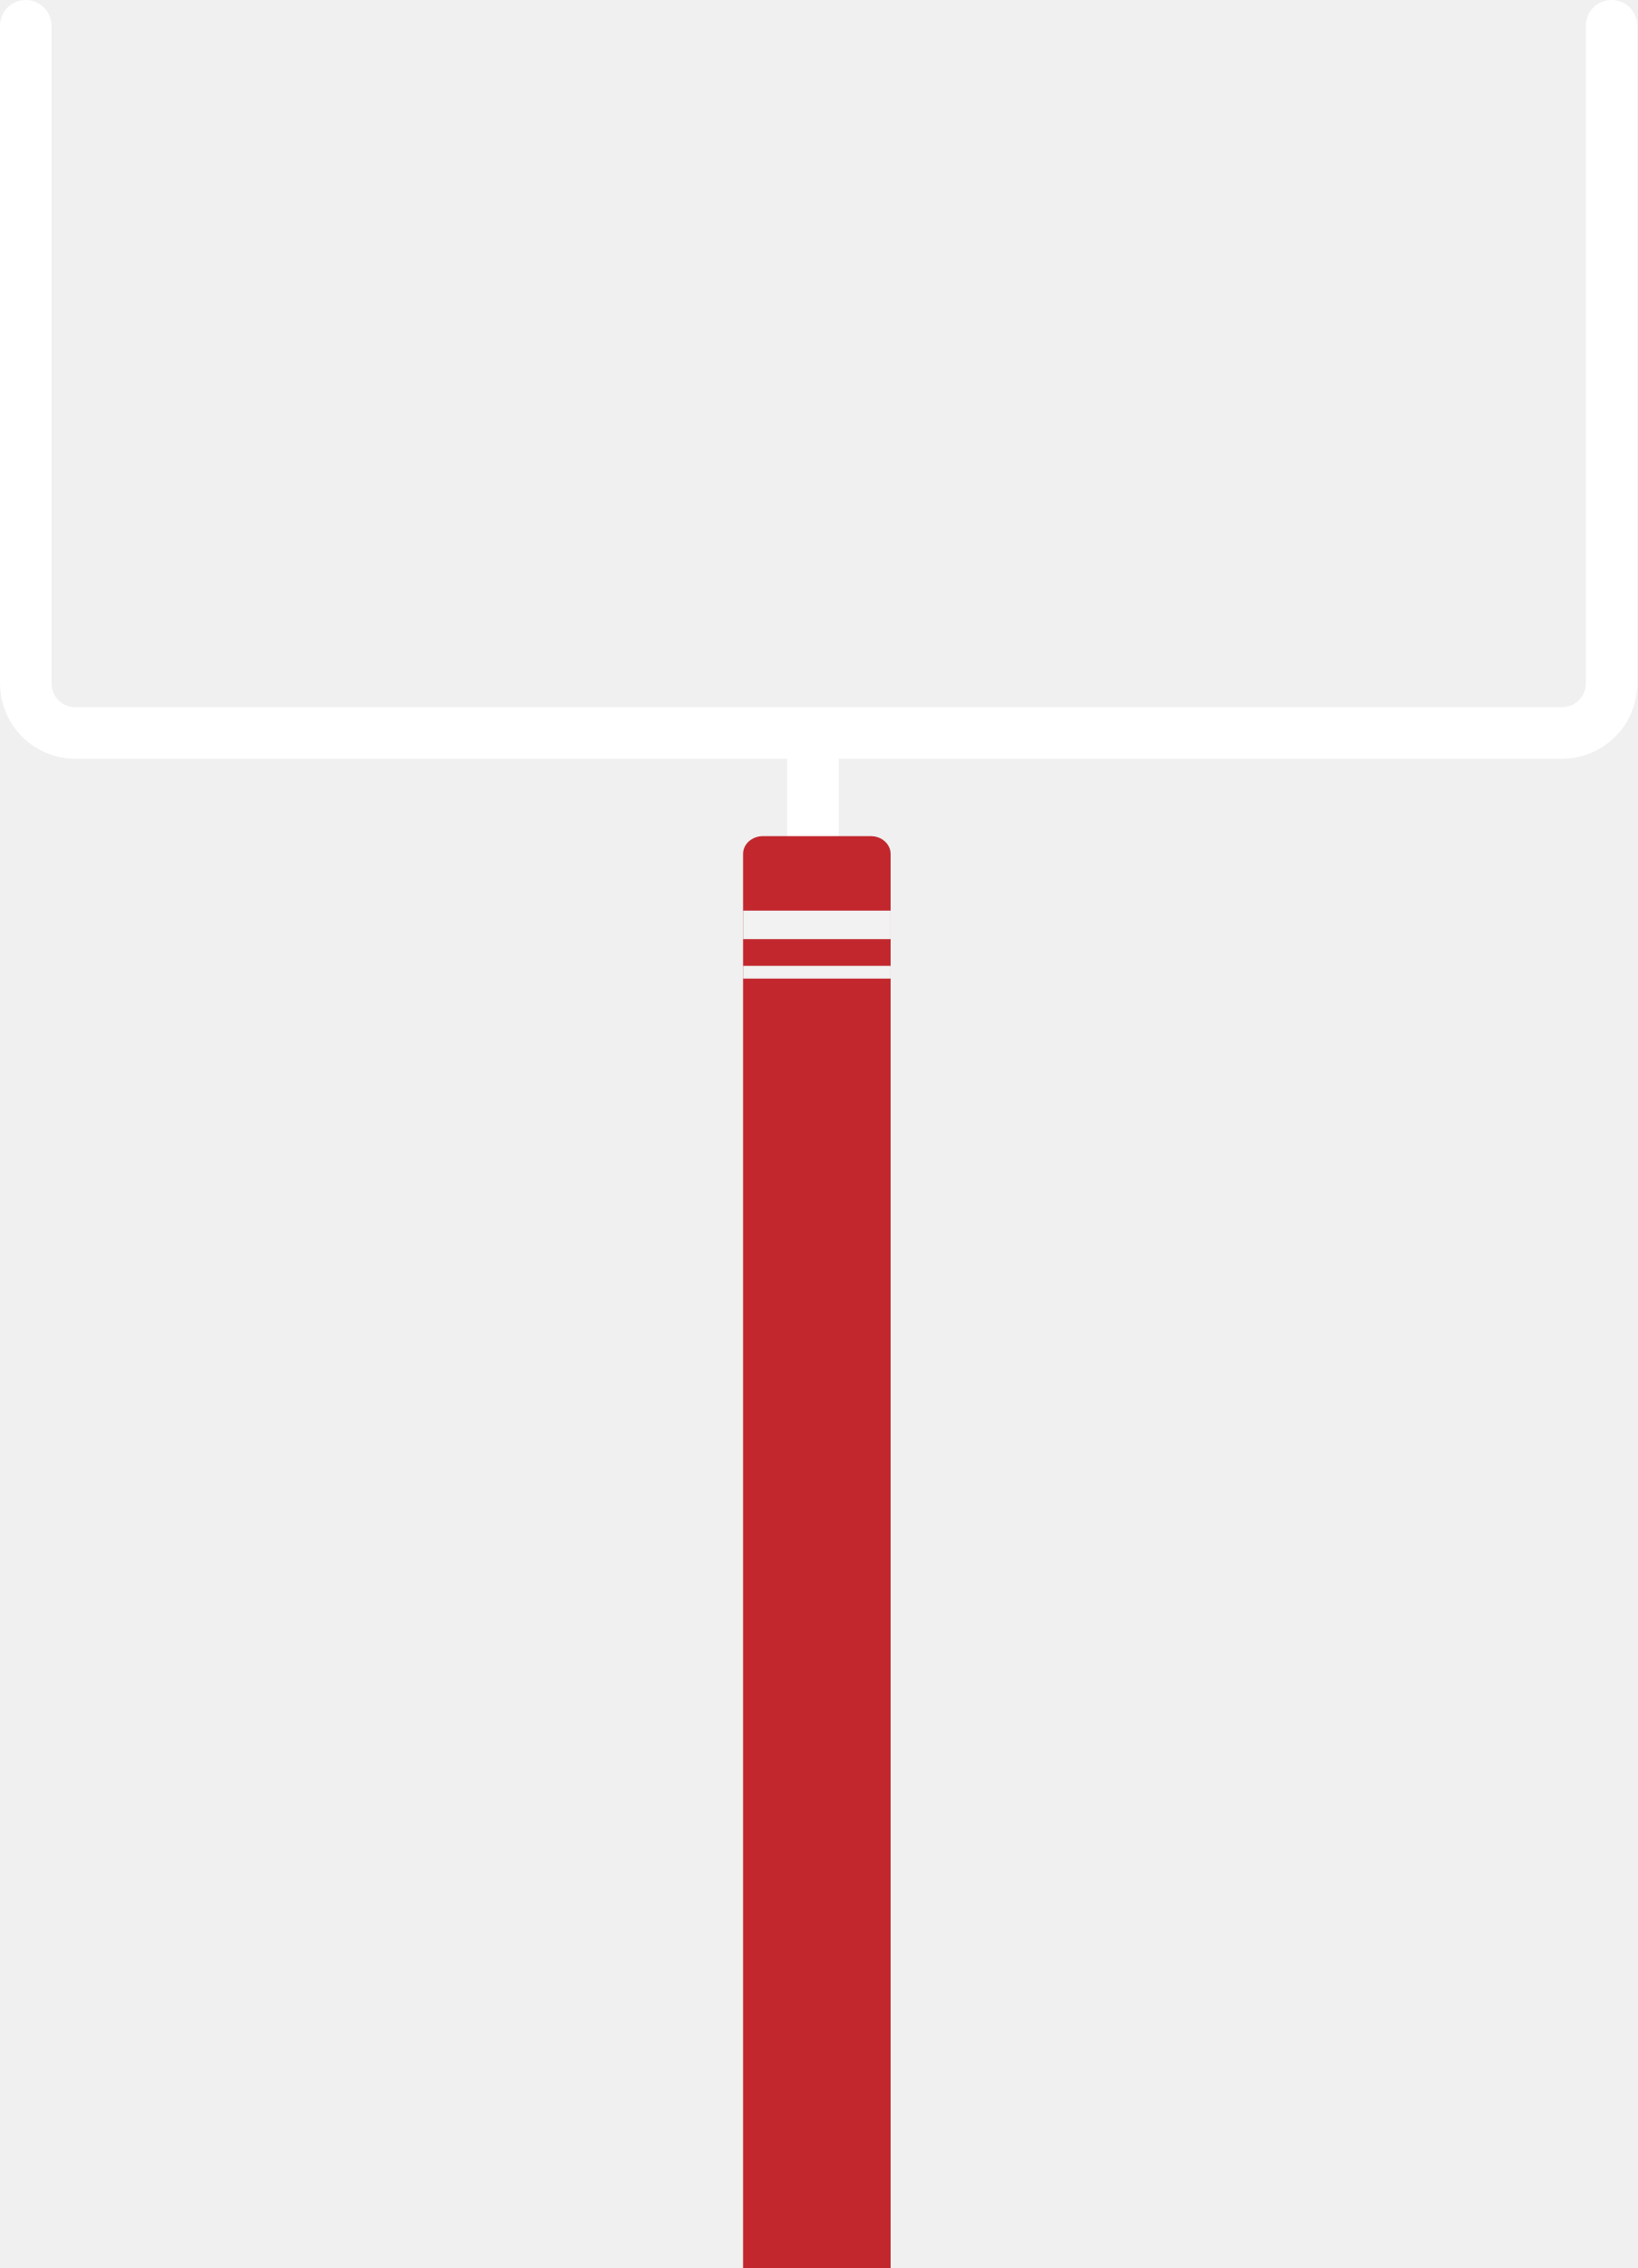
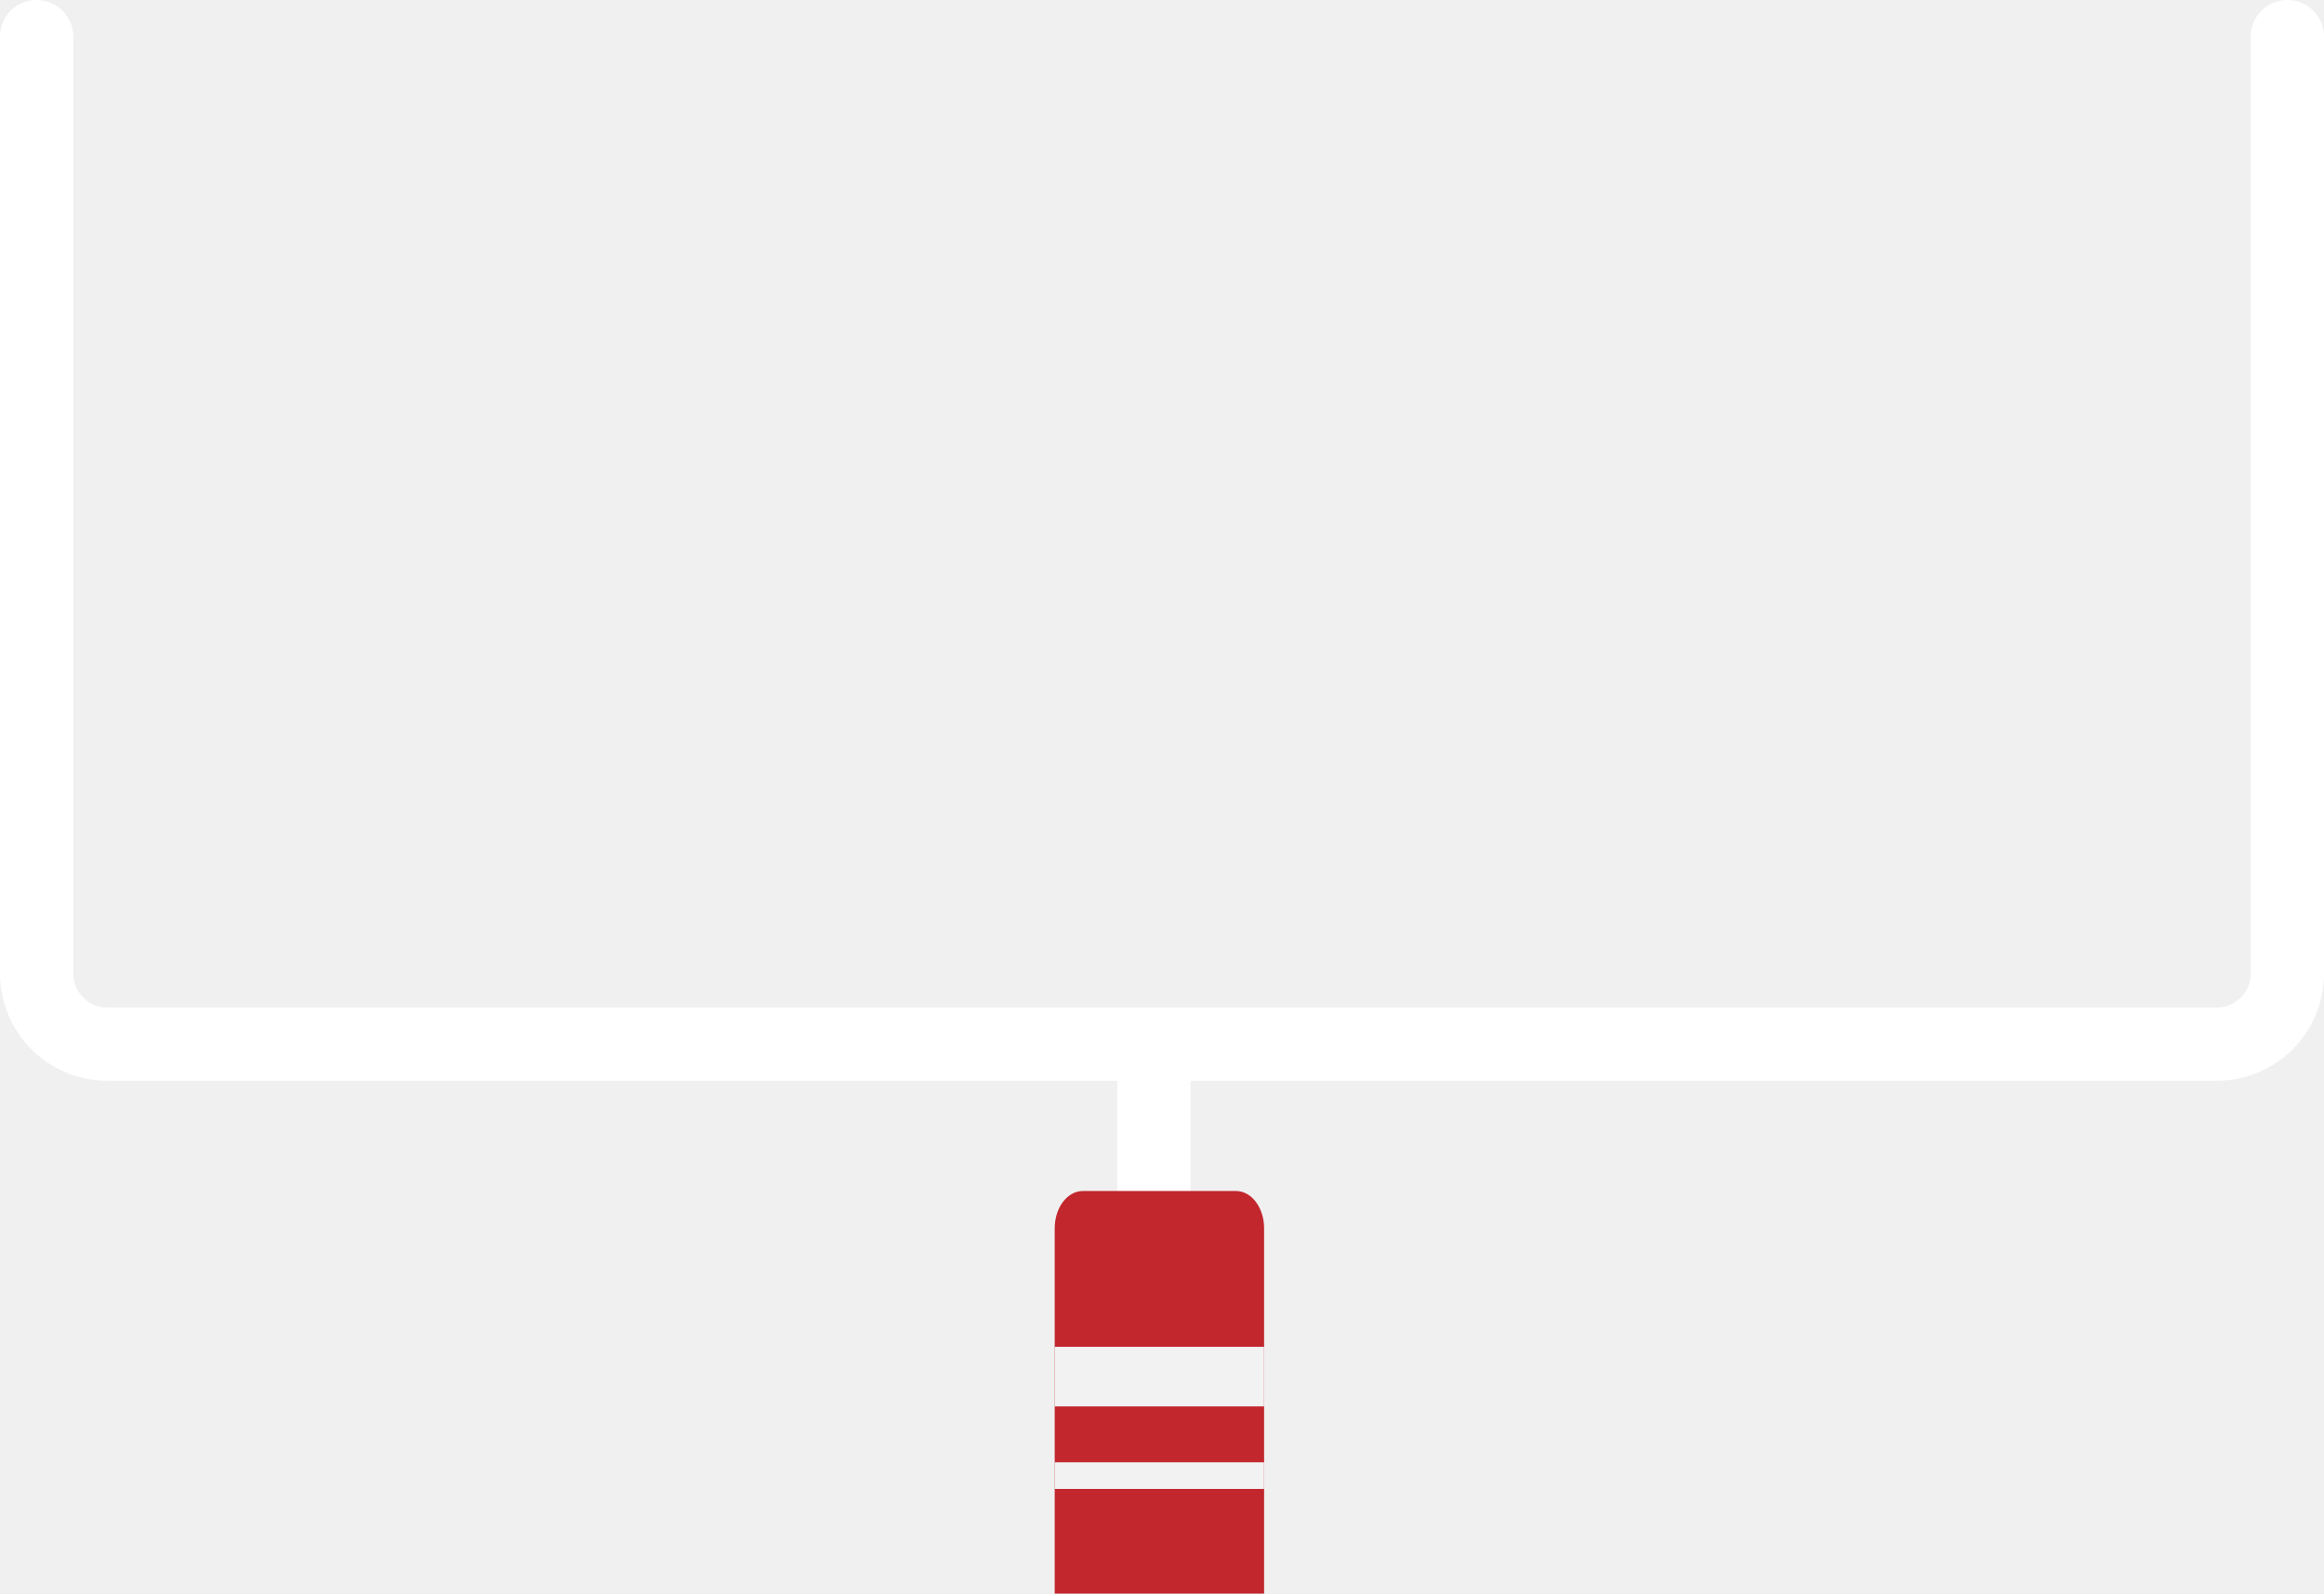
- <svg xmlns="http://www.w3.org/2000/svg" id="Goal_Post" data-name="Goal Post" viewBox="0 0 951.54 1317.69">
+ <svg xmlns="http://www.w3.org/2000/svg" id="Goal_Post" data-name="Goal Post" viewBox="0 0 951.6 652.65">
  <g>
-     <path d="M975.07,5712.48v382.11a28.86,28.86,0,0,1-28.92,28.8H82.4a28.86,28.86,0,0,1-28.92-28.8V5712.48" transform="translate(-38.51 -5697.51)" style="fill: none;stroke: #fff;stroke-linecap: round;stroke-miterlimit: 10;stroke-width: 29.938px" />
-     <line x1="472.44" y1="545.69" x2="472.44" y2="425.88" style="fill: none;stroke: #fff;stroke-linecap: round;stroke-miterlimit: 10;stroke-width: 29.938px" />
+     <path d="M975.07,5910.9v383.69a28.92,28.92,0,0,1-28.92,28.92H82.4a28.92,28.92,0,0,1-28.92-28.92V5910.9" transform="translate(-38.47 -5895.9)" style="fill: none;stroke: #fff;stroke-linecap: round;stroke-miterlimit: 10;stroke-width: 30px" />
+     <line x1="472.47" y1="547.91" x2="472.47" y2="427.61" style="fill: none;stroke: #fff;stroke-linecap: round;stroke-miterlimit: 10;stroke-width: 30px" />
    <g>
-       <path d="M470.34,7015.2V6193.65c0-5.72,5.15-10.35,11.5-10.35h62.74c6.35,0,11.5,4.63,11.5,10.35V7015.2H470.34Z" transform="translate(-38.51 -5697.51)" style="fill: #c1272d" />
-       <rect x="431.83" y="529.07" width="85.73" height="16.56" style="fill: #f2f2f2" />
-       <rect x="431.83" y="561.15" width="85.73" height="7.41" style="fill: #f2f2f2" />
+       <path d="M470.34,6548.55V6398.92c0-8.43,5.15-15.26,11.5-15.26h62.74c6.35,0,11.5,6.83,11.5,15.26v149.63H470.34Z" transform="translate(-38.47 -5895.9)" style="fill: #c1272d" />
+       <rect x="431.86" y="551.56" width="85.73" height="24.41" style="fill: #f2f2f2" />
+       <rect x="431.86" y="598.85" width="85.73" height="10.92" style="fill: #f2f2f2" />
    </g>
  </g>
</svg>
